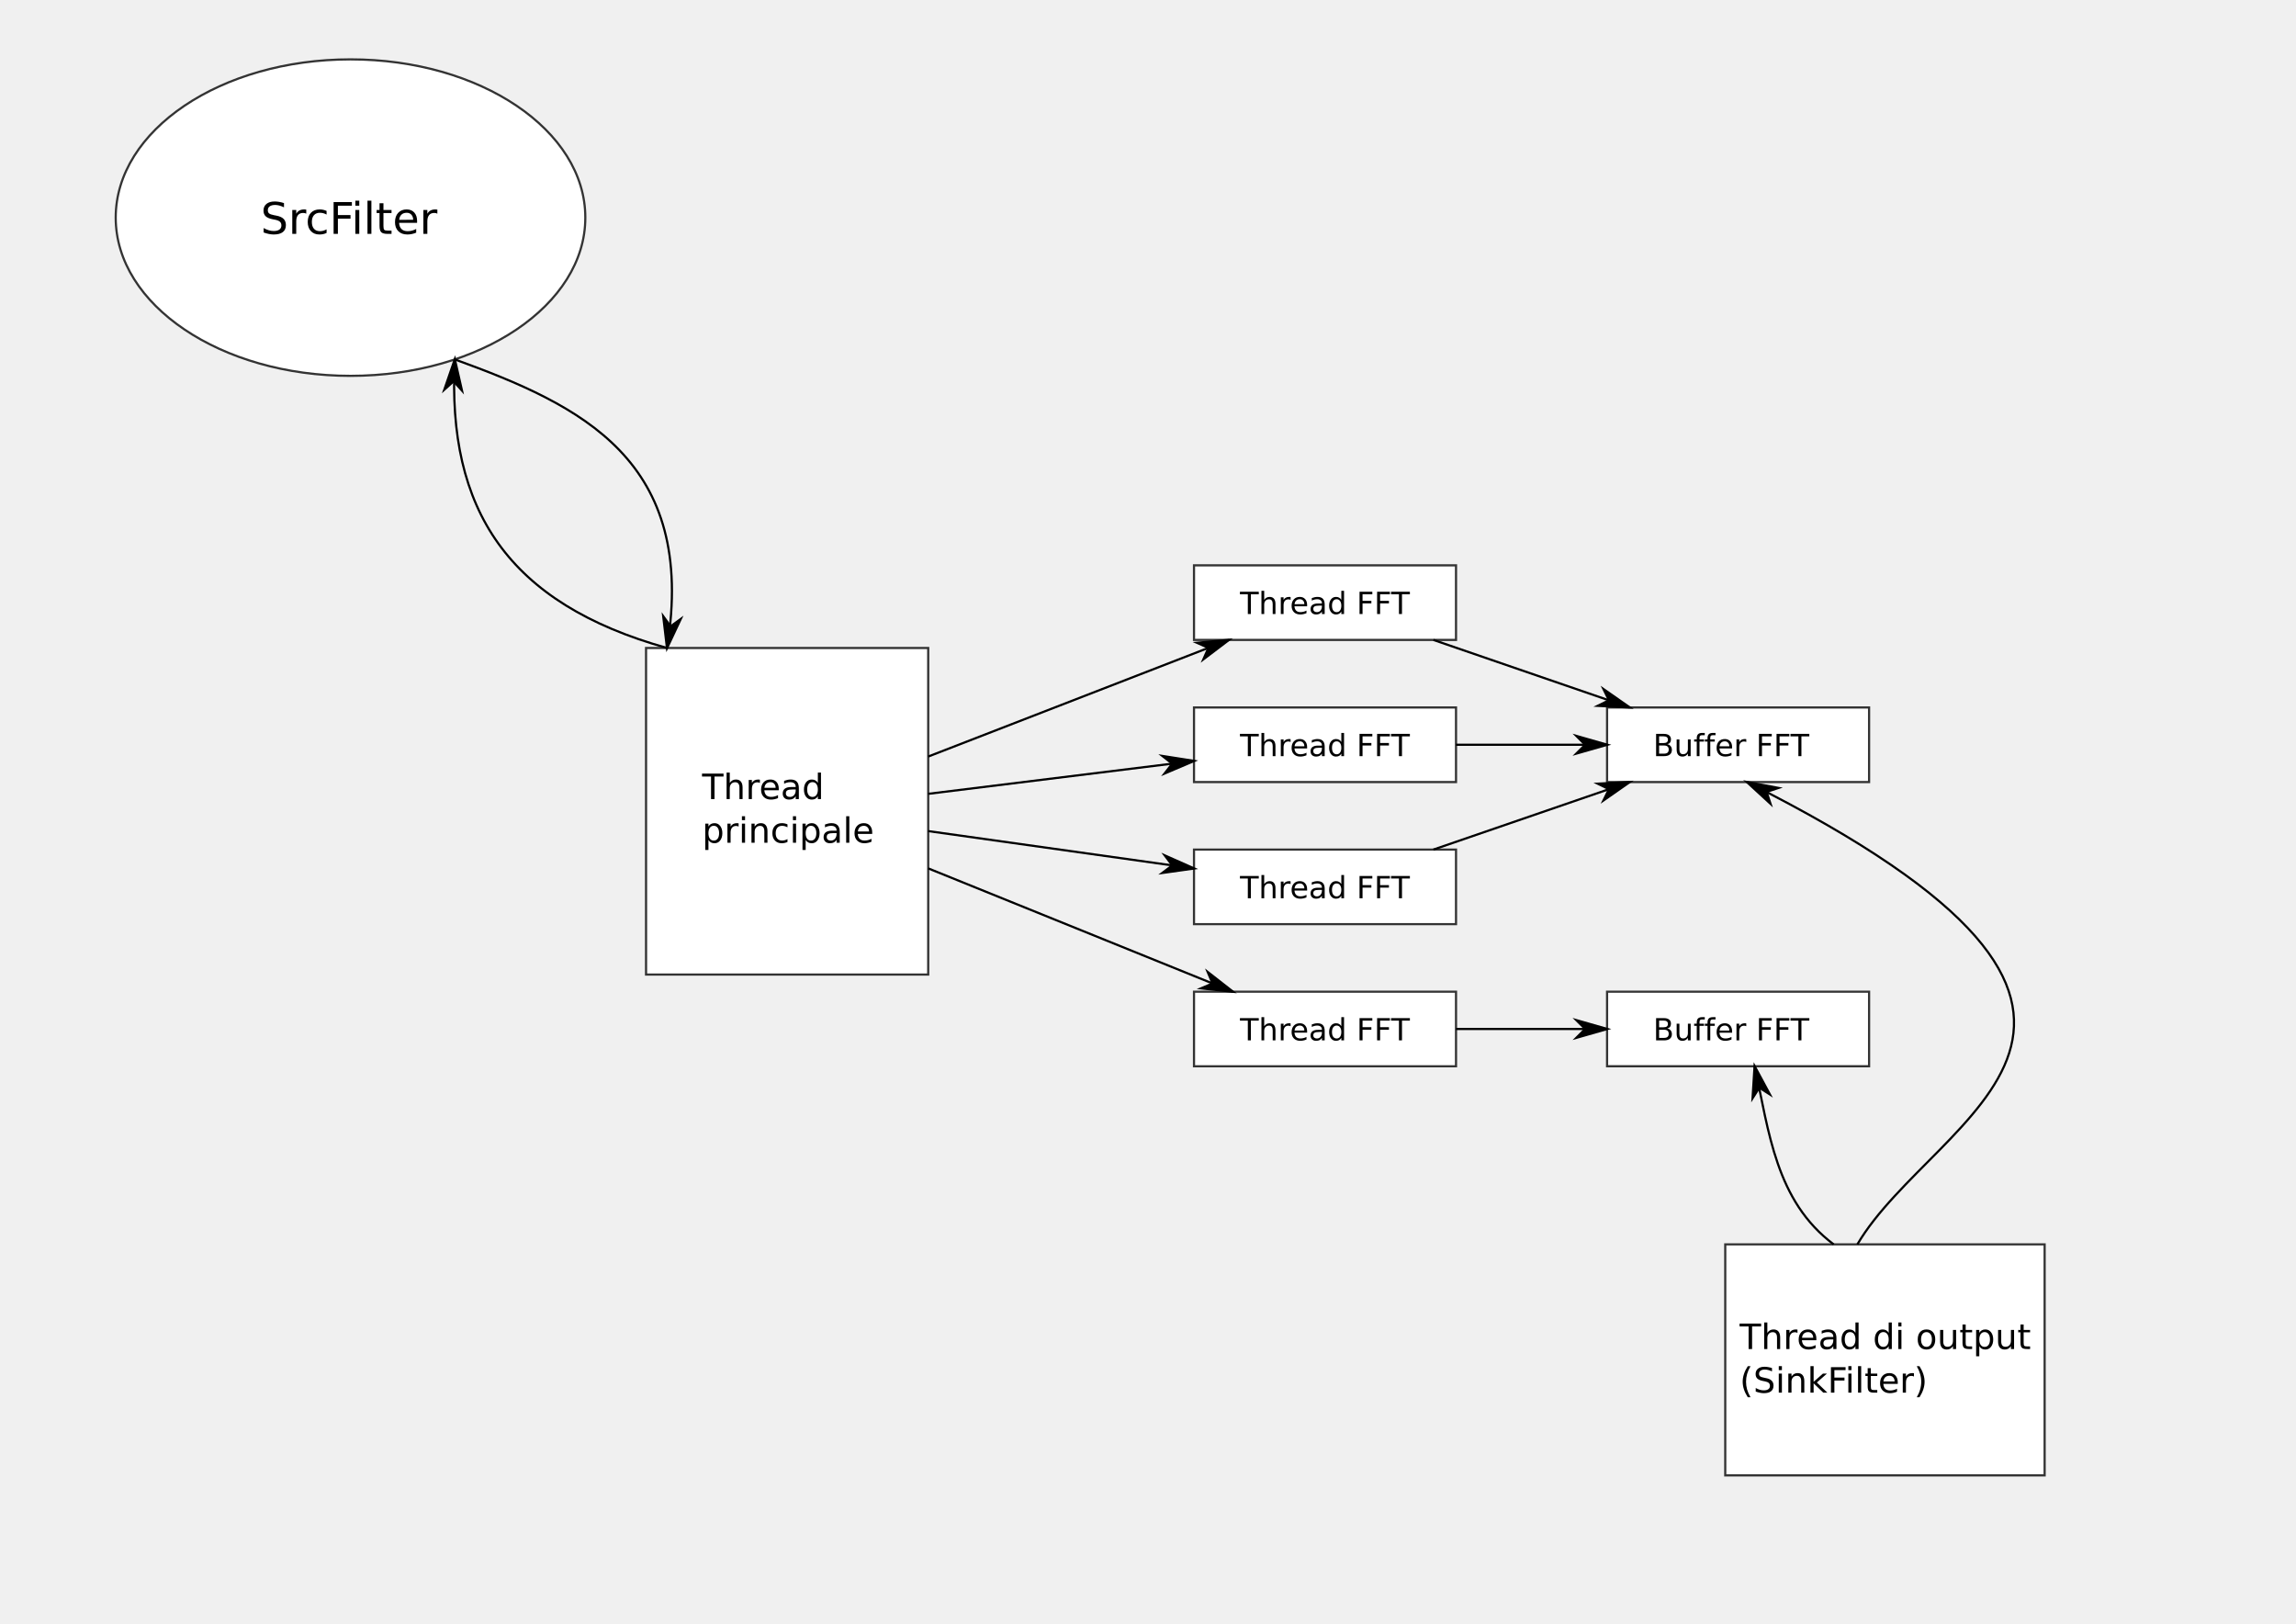
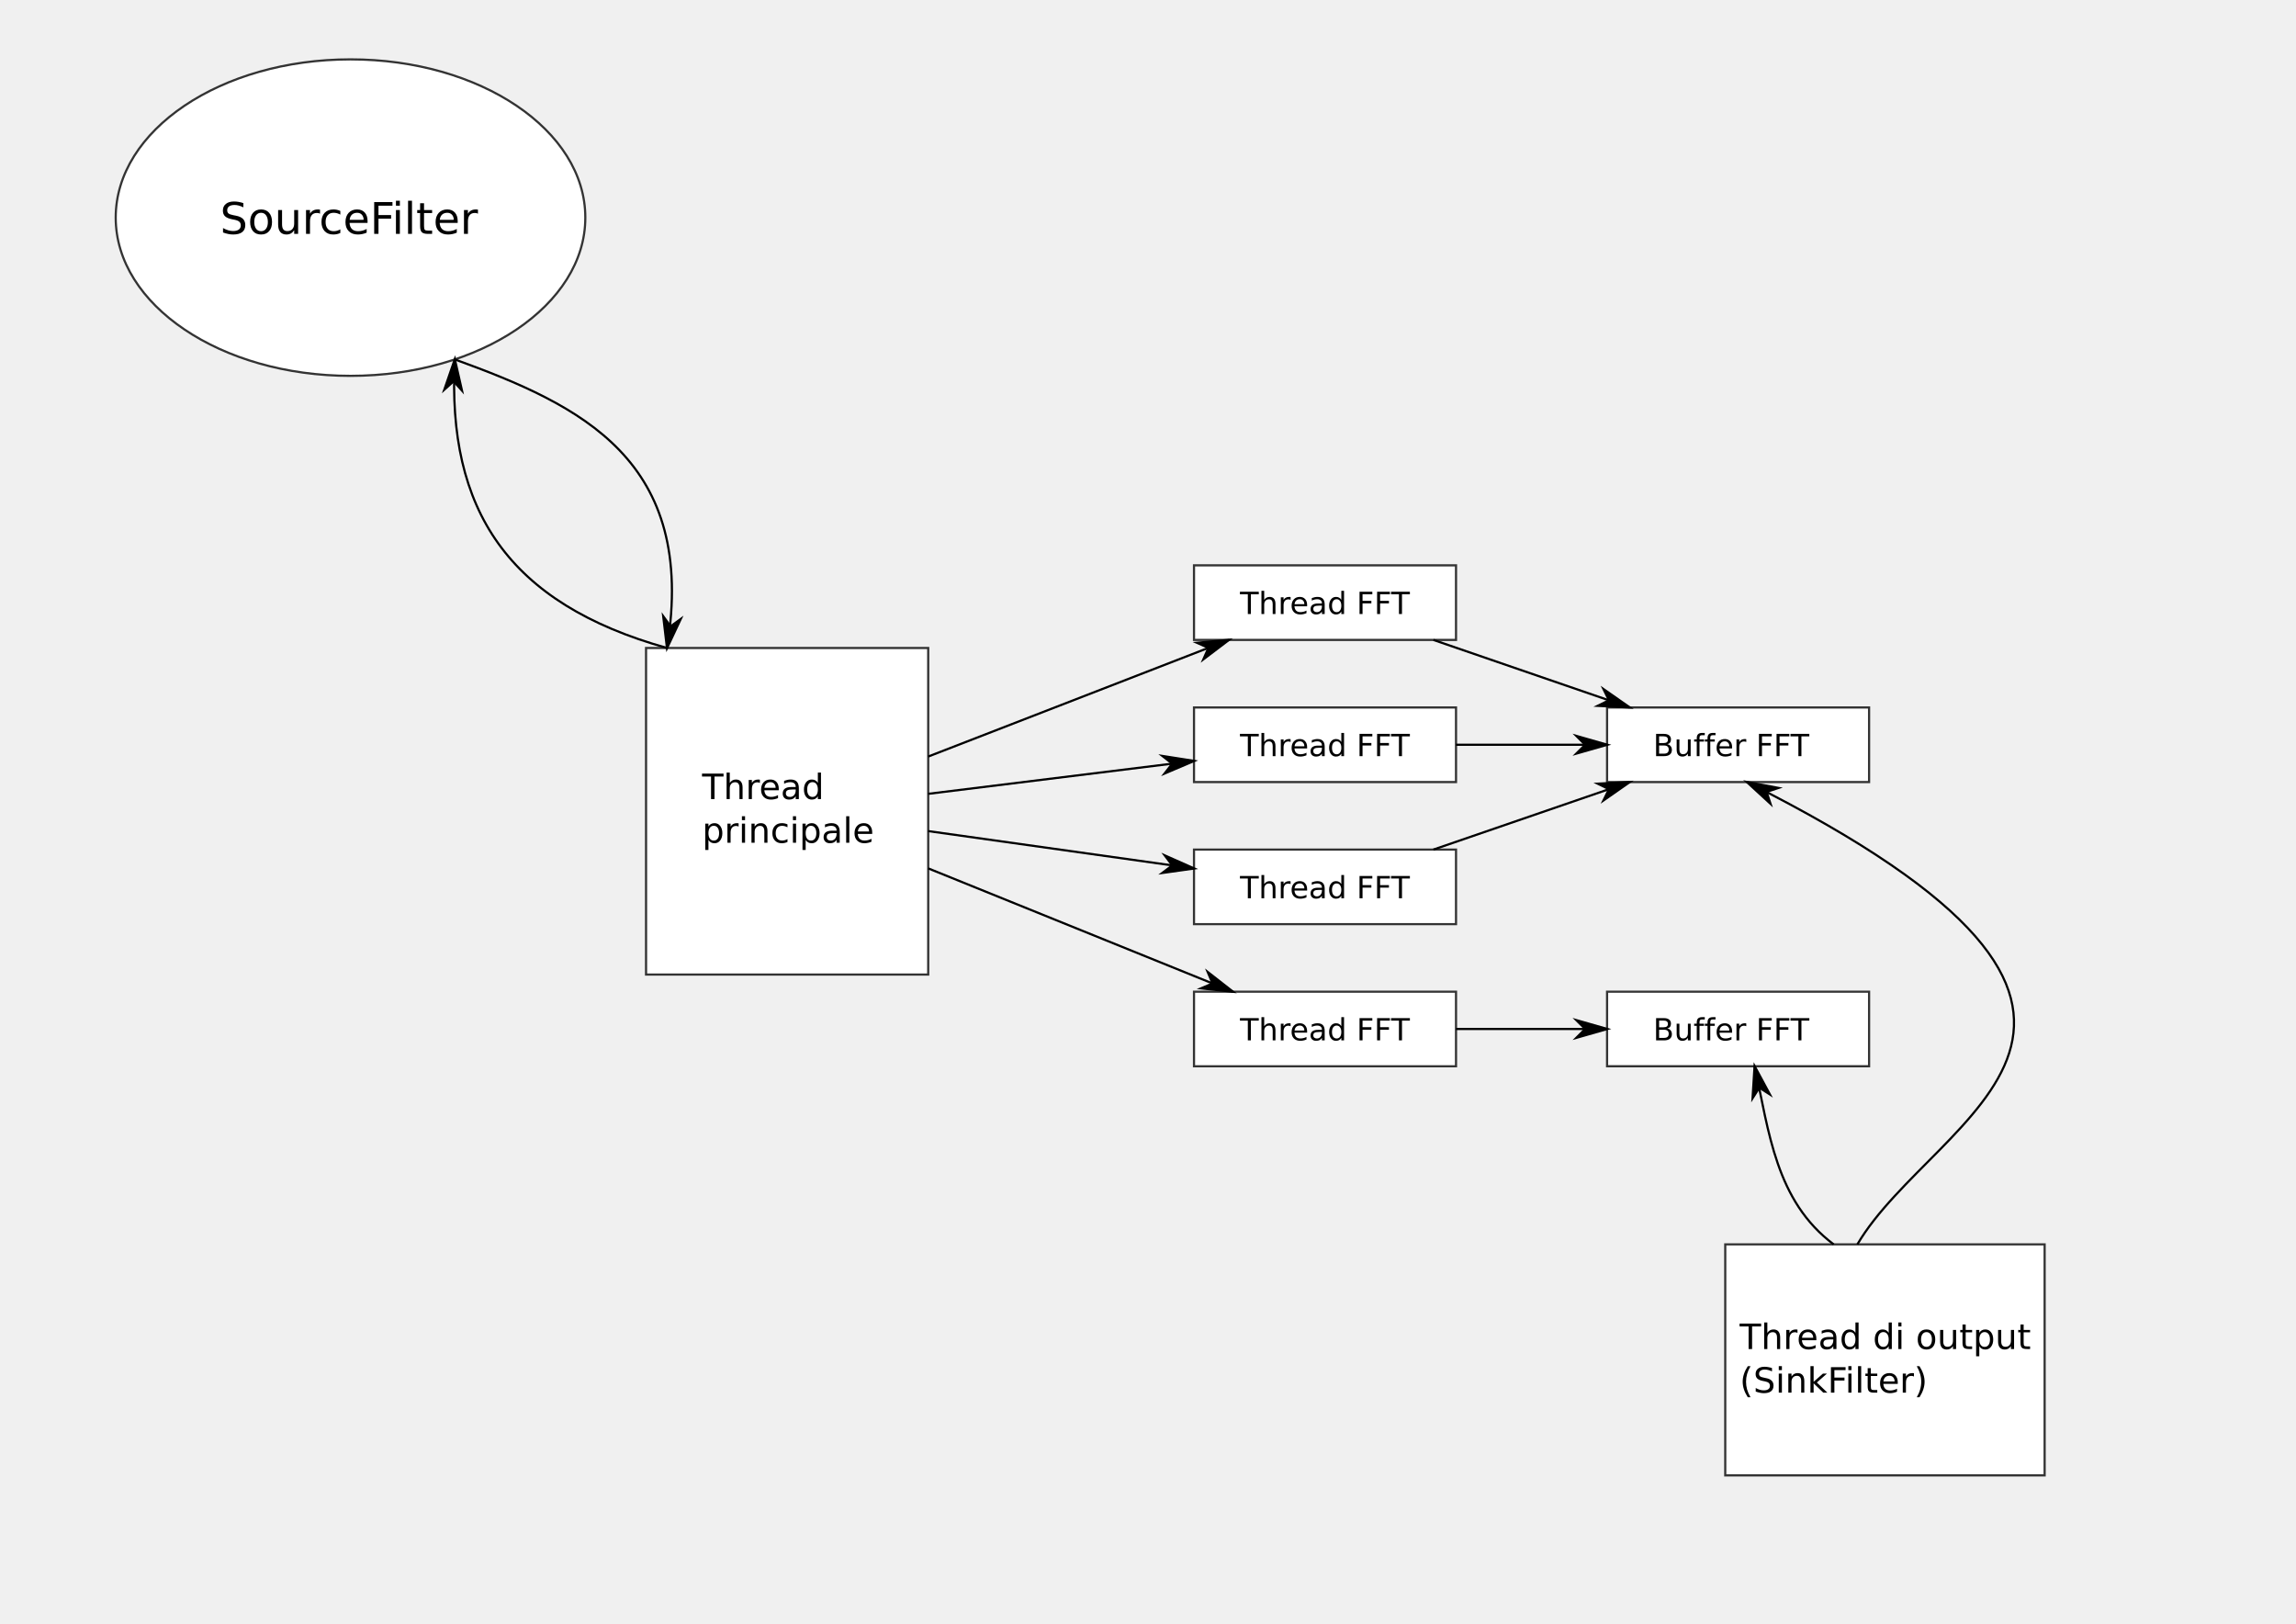
<svg xmlns="http://www.w3.org/2000/svg" width="1052.362" height="744.094" id="svg2" version="1.1">
  <defs id="defs4">
    <marker orient="auto" refY="0.0" refX="0.0" id="Arrow1Mend" style="overflow:visible;">
      <path id="path4111" d="M 0.0,0.0 L 5.0,-5.0 L -12.5,0.0 L 5.0,5.0 L 0.0,0.0 z " style="fill-rule:evenodd;stroke:#000000;stroke-width:1.0pt;marker-start:none;" transform="scale(0.4) rotate(180) translate(10,0)" />
    </marker>
    <marker orient="auto" refY="0" refX="0" id="Arrow1Lend" style="overflow:visible">
      <path id="path4105" d="M 0,0 5,-5 -12.5,0 5,5 0,0 z" style="fill-rule:evenodd;stroke:#000000;stroke-width:1pt;marker-start:none" transform="matrix(-0.8,0,0,-0.8,-10,0)" />
    </marker>
    <marker orient="auto" refY="0" refX="0" id="Arrow1Lstart" style="overflow:visible">
      <path id="path4102" d="M 0,0 5,-5 -12.5,0 5,5 0,0 z" style="fill-rule:evenodd;stroke:#000000;stroke-width:1pt;marker-start:none" transform="matrix(0.8,0,0,0.8,10,0)" />
    </marker>
  </defs>
  <g id="layer1" transform="translate(-65.08945,239.5046)">
    <text xml:space="preserve" style="font-size:40px;font-style:normal;font-weight:normal;fill:#000000;fill-opacity:1;stroke:none;font-family:Bitstream Vera Sans" x="124.712" y="106.396" id="text3594">
      <tspan id="tspan3596" x="124.712" y="106.396" />
    </text>
    <flowRoot xml:space="preserve" id="flowRoot3598" style="font-size:40px;font-style:normal;font-weight:normal;fill:#000000;fill-opacity:1;stroke:none;font-family:Bitstream Vera Sans">
      <flowRegion id="flowRegion3600">
        <rect id="rect3602" width="192.149" height="232.796" x="124.712" y="-126.4" />
      </flowRegion>
      <flowPara id="flowPara3604" />
    </flowRoot>
    <g id="g4080" transform="translate(-28.63765,16.62831)">
      <g id="g4088" />
    </g>
-     <g id="g4065" transform="translate(52.5352,-254.9518)">
-       <path transform="translate(-26.79006,-19.3997)" d="m 307.624,134.572 c 0,40.051 -48.184,72.518 -107.622,72.518 -59.438,0 -107.622,-32.467 -107.622,-72.518 0,-40.051 48.184,-72.518 107.622,-72.518 59.438,0 107.622,32.467 107.622,72.518 z" id="path3592" style="fill:#ffffff;stroke:#333333" />
-       <text id="text3606" y="122.628" x="132.015" style="font-size:20px;font-style:normal;font-weight:normal;fill:#000000;fill-opacity:1;stroke:none;font-family:Bitstream Vera Sans" xml:space="preserve">
-         <tspan id="tspan3610" y="122.628" x="132.015">SrcFilter</tspan>
+     <g id="g3368">
+       <path transform="translate(25.74515,-274.3515)" d="m 307.624,134.572 a 107.622,72.518 0 1 1 -215.244,0 107.622,72.518 0 1 1 215.244,0 z" id="path3592" style="fill:#ffffff;stroke:#333333" />
+       <text id="text3606" y="-132.324" x="165.937" style="font-size:20px;font-style:normal;font-weight:normal;fill:#000000;fill-opacity:1;stroke:none;font-family:Bitstream Vera Sans" xml:space="preserve">
+         <tspan id="tspan3610" y="-132.324" x="165.937">SourceFilter</tspan>
      </text>
    </g>
    <g transform="translate(23.89756,-238.3235)" id="g4932">
      <rect y="295.774" x="337.303" height="149.655" width="129.331" id="rect4072" style="fill:#ffffff;stroke:#333333;stroke-width:1;stroke-linecap:butt;stroke-linejoin:miter;stroke-miterlimit:4;stroke-dasharray:none;stroke-dashoffset:0" />
      <text xml:space="preserve" style="font-size:16px;font-style:normal;font-weight:normal;fill:#000000;fill-opacity:1;stroke:none;font-family:Bitstream Vera Sans" x="362.996" y="365.015" id="text4074">
        <tspan id="tspan4076" x="362.996" y="365.015">Thread</tspan>
        <tspan x="362.996" y="385.015" id="tspan4078">principale</tspan>
      </text>
    </g>
    <g id="g4944" transform="translate(23.89753,-238.3235)">
      <rect transform="translate(28.63765,-16.62831)" y="274.527" x="559.82" height="34.18" width="120.093" id="rect4938" style="fill:#ffffff;stroke:#333333;stroke-width:1;stroke-linecap:round;stroke-linejoin:miter;stroke-miterlimit:4;stroke-dasharray:none;stroke-dashoffset:0" />
      <text id="text4940" y="280.208" x="609.556" style="font-size:14px;font-style:normal;font-weight:normal;fill:#000000;fill-opacity:1;stroke:none;font-family:Bitstream Vera Sans" xml:space="preserve">
        <tspan y="280.208" x="609.556" id="tspan4942">Thread FFT</tspan>
      </text>
    </g>
    <g transform="translate(23.89753,-173.196)" id="g4944-6">
      <rect transform="translate(28.63765,-16.62831)" y="274.527" x="559.82" height="34.18" width="120.093" id="rect4938-3" style="fill:#ffffff;stroke:#333333;stroke-width:1;stroke-linecap:round;stroke-linejoin:miter;stroke-miterlimit:4;stroke-dasharray:none;stroke-dashoffset:0" />
      <text id="text4940-4" y="280.208" x="609.556" style="font-size:14px;font-style:normal;font-weight:normal;fill:#000000;fill-opacity:1;stroke:none;font-family:Bitstream Vera Sans" xml:space="preserve">
        <tspan y="280.208" x="609.556" id="tspan4942-5">Thread FFT</tspan>
      </text>
    </g>
    <g transform="translate(23.89753,-108.0685)" id="g4944-62">
      <rect transform="translate(28.63765,-16.62831)" y="274.527" x="559.82" height="34.18" width="120.093" id="rect4938-39" style="fill:#ffffff;stroke:#333333;stroke-width:1;stroke-linecap:round;stroke-linejoin:miter;stroke-miterlimit:4;stroke-dasharray:none;stroke-dashoffset:0" />
      <text id="text4940-7" y="280.208" x="609.556" style="font-size:14px;font-style:normal;font-weight:normal;fill:#000000;fill-opacity:1;stroke:none;font-family:Bitstream Vera Sans" xml:space="preserve">
        <tspan y="280.208" x="609.556" id="tspan4942-55">Thread FFT</tspan>
      </text>
    </g>
    <g transform="translate(23.89753,-42.94088)" id="g4944-4">
      <rect transform="translate(28.63765,-16.62831)" y="274.527" x="559.82" height="34.18" width="120.093" id="rect4938-0" style="fill:#ffffff;stroke:#333333;stroke-width:1;stroke-linecap:round;stroke-linejoin:miter;stroke-miterlimit:4;stroke-dasharray:none;stroke-dashoffset:0" />
      <text id="text4940-5" y="280.208" x="609.556" style="font-size:14px;font-style:normal;font-weight:normal;fill:#000000;fill-opacity:1;stroke:none;font-family:Bitstream Vera Sans" xml:space="preserve">
        <tspan y="280.208" x="609.556" id="tspan4942-4">Thread FFT</tspan>
      </text>
    </g>
    <path style="fill:none;stroke:#000000;stroke-width:1px;stroke-linecap:butt;stroke-linejoin:miter;stroke-opacity:1;marker-end:url(#Arrow1Lend)" d="M 490.532,107.199 628.335,53.755" id="path5010" />
    <path style="fill:none;stroke:#000000;stroke-width:1px;stroke-linecap:butt;stroke-linejoin:miter;stroke-opacity:1;marker-end:url(#Arrow1Lend)" d="M 490.532,124.282 612.355,109.218" id="path5012" />
    <path style="fill:none;stroke:#000000;stroke-width:1px;stroke-linecap:butt;stroke-linejoin:miter;stroke-opacity:1;marker-end:url(#Arrow1Lend)" d="M 490.532,141.364 612.355,158.483" id="path5014" />
    <path style="fill:none;stroke:#000000;stroke-width:1px;stroke-linecap:butt;stroke-linejoin:miter;stroke-opacity:1;marker-end:url(#Arrow1Lend)" d="M 490.532,158.447 630.171,214.958" id="path5016" />
    <path style="fill:none;stroke:#000000;stroke-width:1px;stroke-linecap:butt;stroke-linejoin:miter;stroke-opacity:1;marker-start:url(#Arrow1Lstart);marker-end:none" d="m 208.462,164.714 c -3.733,69.055 24.574,111.914 97.273,132.241" id="path5673" transform="translate(65.08945,-239.5046)" />
    <g id="g5734" transform="translate(0.6535034,24.60521)">
      <rect y="60.097" x="801.031" height="34.18" width="120.093" id="rect4938-1" style="fill:#ffffff;stroke:#333333;stroke-width:1;stroke-linecap:round;stroke-linejoin:miter;stroke-miterlimit:4;stroke-dasharray:none;stroke-dashoffset:0" />
      <text id="text4940-6" y="82.407" x="822.13" style="font-size:14px;font-style:normal;font-weight:normal;fill:#000000;fill-opacity:1;stroke:none;font-family:Bitstream Vera Sans" xml:space="preserve">
        <tspan y="82.407" x="822.13" id="tspan4942-2">Buffer FFT</tspan>
      </text>
    </g>
    <g id="g5746" transform="translate(-0.6535034,-11.13389)">
      <rect y="226.091" x="802.338" height="34.18" width="120.093" id="rect4938-7" style="fill:#ffffff;stroke:#333333;stroke-width:1;stroke-linecap:round;stroke-linejoin:miter;stroke-miterlimit:4;stroke-dasharray:none;stroke-dashoffset:0" />
      <text id="text4940-47" y="248.401" x="823.437" style="font-size:14px;font-style:normal;font-weight:normal;fill:#000000;fill-opacity:1;stroke:none;font-family:Bitstream Vera Sans" xml:space="preserve">
        <tspan y="248.401" x="823.437" id="tspan4942-553">Buffer FFT</tspan>
      </text>
    </g>
    <path style="fill:none;stroke:#000000;stroke-width:1px;stroke-linecap:butt;stroke-linejoin:miter;stroke-opacity:1;marker-end:url(#Arrow1Lend)" d="m 656.994,293.26 89.965,30.947" id="path5751" transform="translate(65.08945,-239.5046)" />
    <path style="fill:none;stroke:#000000;stroke-width:1px;stroke-linecap:butt;stroke-linejoin:miter;stroke-opacity:1;marker-end:url(#Arrow1Lend)" d="m 667.359,341.297 69.236,0" id="path5753" transform="translate(65.08945,-239.5046)" />
    <path style="fill:none;stroke:#000000;stroke-width:1px;stroke-linecap:butt;stroke-linejoin:miter;stroke-opacity:1;marker-end:url(#Arrow1Lend)" d="m 656.994,389.335 89.965,-30.947" id="path5755" transform="translate(65.08945,-239.5046)" />
    <path style="fill:none;stroke:#000000;stroke-width:1px;stroke-linecap:butt;stroke-linejoin:miter;stroke-opacity:1;marker-end:url(#Arrow1Lend)" d="m 667.359,471.552 69.236,0" id="path5759" transform="translate(65.08945,-239.5046)" />
    <path style="fill:none;stroke:#000000;stroke-width:1px;stroke-linecap:butt;stroke-linejoin:miter;stroke-opacity:1;marker-end:url(#Arrow1Lend)" d="m 208.462,164.714 c 57.922,21.011 111.215,46.211 97.273,132.241" id="path6321" transform="translate(65.08945,-239.5046)" />
    <g id="g8213" transform="translate(98.02806,-1.307041)">
      <rect transform="translate(65.08945,-239.5046)" y="571.565" x="692.732" height="105.87" width="146.389" id="rect8205" style="fill:#ffffff;stroke:#333333;stroke-width:1;stroke-linecap:round;stroke-linejoin:miter;stroke-miterlimit:4;stroke-dasharray:none;stroke-dashoffset:0" />
      <text id="text8207" y="380.019" x="764.437" style="font-size:16px;font-style:normal;font-weight:normal;fill:#000000;fill-opacity:1;stroke:none;font-family:Bitstream Vera Sans" xml:space="preserve">
        <tspan y="380.019" x="764.437" id="tspan8209">Thread di output</tspan>
        <tspan id="tspan8211" y="400.019" x="764.437">(SinkFilter)</tspan>
      </text>
    </g>
    <path style="fill:none;stroke:#000000;stroke-width:1px;stroke-linecap:butt;stroke-linejoin:miter;stroke-opacity:1;marker-end:url(#Arrow1Lend)" d="M 851.314,570.258 C 886.965,509.734 1018.088,467.569 800.722,358.388" id="path8219" transform="translate(65.08945,-239.5046)" />
    <path style="fill:none;stroke:#000000;stroke-width:1px;stroke-linecap:butt;stroke-linejoin:miter;stroke-opacity:1;marker-end:url(#Arrow1Lend)" d="m 840.456,570.258 c -26.59,-19.948 -29.649,-51.662 -36.229,-81.615" id="path8409" transform="translate(65.08945,-239.5046)" />
  </g>
</svg>
